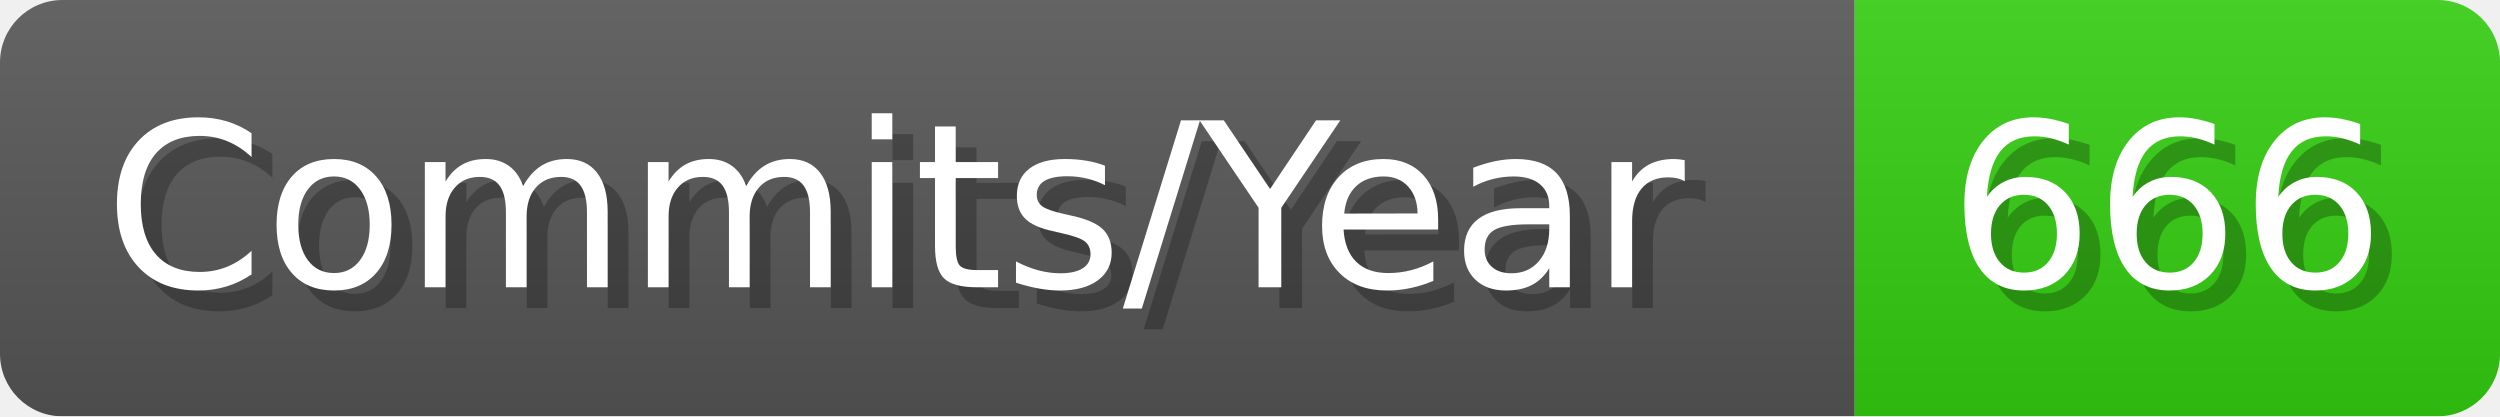
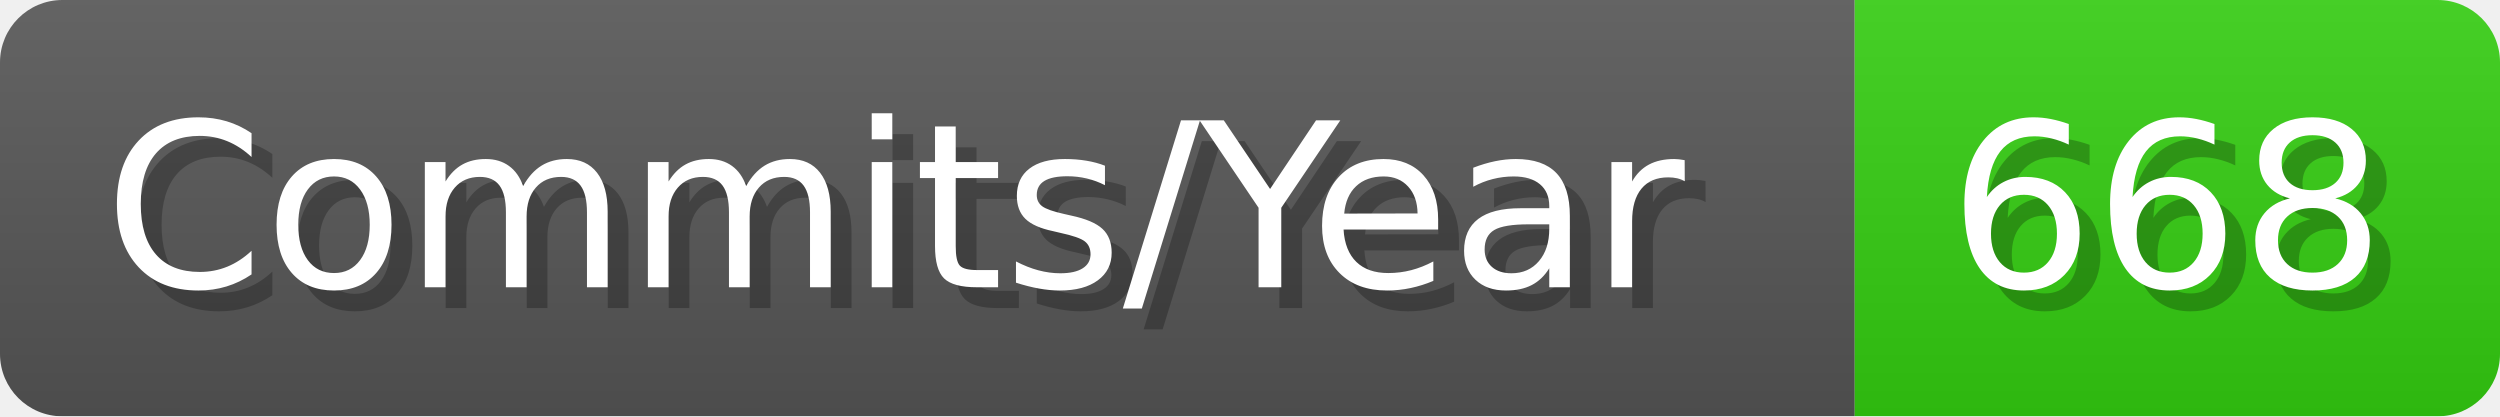
- <svg xmlns="http://www.w3.org/2000/svg" width="120.1" height="20" viewBox="0 0 1201 200" role="img" aria-label="Commits/Year: 666">
+ <svg xmlns="http://www.w3.org/2000/svg" width="120.1" height="20" viewBox="0 0 1201 200" role="img" aria-label="Commits/Year: 668">
  <linearGradient id="aUPdi" x2="0" y2="100%">
    <stop offset="0" stop-opacity=".1" stop-color="#EEE" />
    <stop offset="1" stop-opacity=".1" />
  </linearGradient>
  <mask id="WfAiQ">
    <rect width="1201" height="200" rx="30" fill="#FFF" />
  </mask>
  <g mask="url(#WfAiQ)">
    <rect width="891" height="200" fill="#555" />
    <rect width="310" height="200" fill="#3C1" x="891" />
    <rect width="1201" height="200" fill="url(#aUPdi)" />
  </g>
  <g aria-hidden="true" fill="#fff" text-anchor="start" font-family="Verdana,DejaVu Sans,sans-serif" font-size="110">
    <text x="60" y="148" textLength="791" fill="#000" opacity="0.25">Commits/Year</text>
    <text x="50" y="138" textLength="791">Commits/Year</text>
-     <text x="946" y="148" textLength="210" fill="#000" opacity="0.25">666</text>
-     <text x="936" y="138" textLength="210">666</text>
+     <text x="946" y="148" textLength="210" fill="#000" opacity="0.25">668</text>
+     <text x="936" y="138" textLength="210">668</text>
  </g>
</svg>
